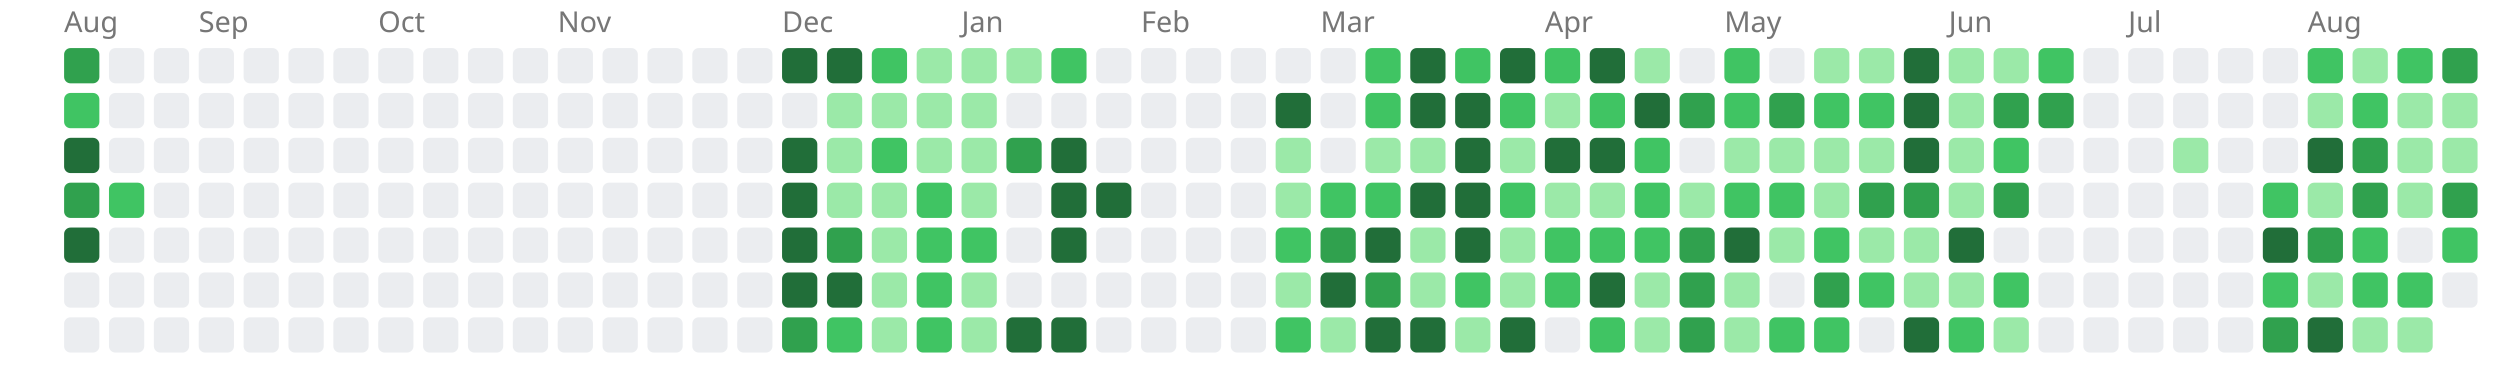
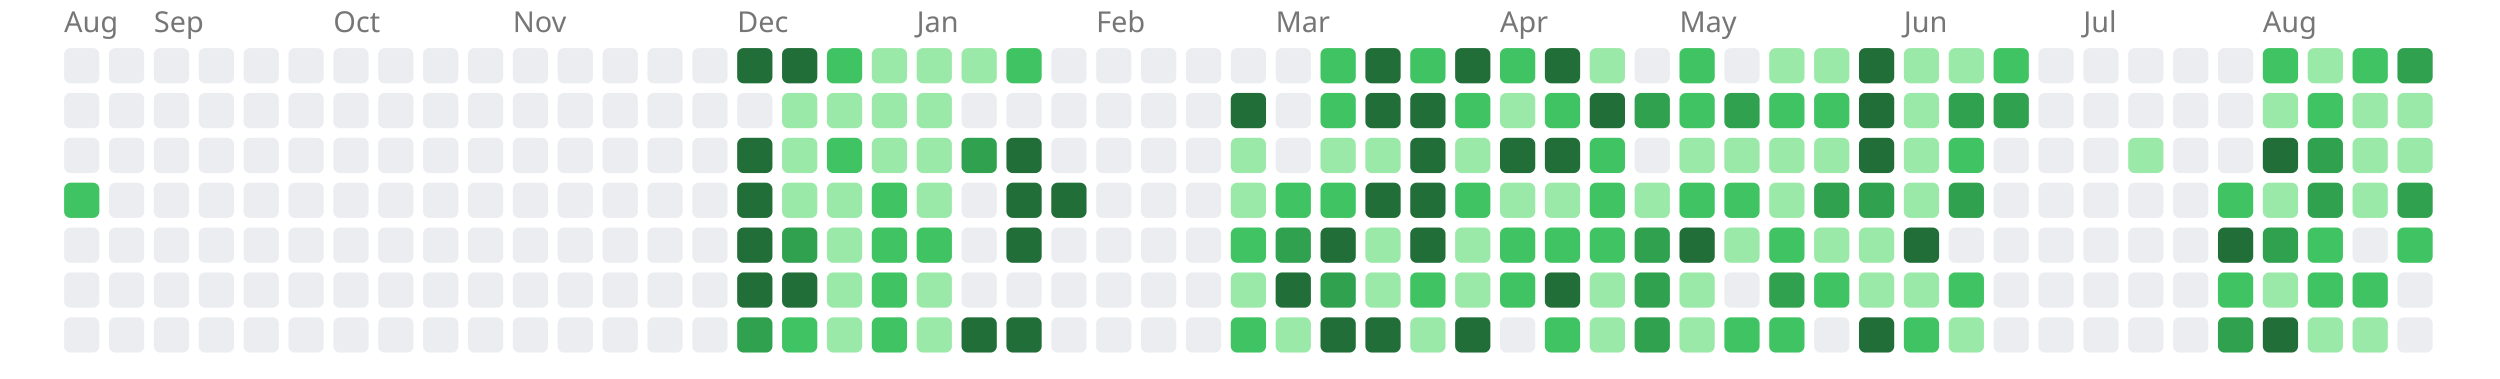
<svg xmlns="http://www.w3.org/2000/svg" width="780" height="118" font-family="sans-serif" font-size="9">
-   <rect x="20" y="15" width="11" height="11" rx="2" fill="#30a14e" />
+   <rect x="20" y="15" width="11" height="11" rx="2" fill="#ebedf0" />
  <text x="20" y="10" fill="#767676">Aug</text>
-   <rect x="20" y="29" width="11" height="11" rx="2" fill="#40c463" />
-   <rect x="20" y="43" width="11" height="11" rx="2" fill="#216e39" />
-   <rect x="20" y="57" width="11" height="11" rx="2" fill="#30a14e" />
-   <rect x="20" y="71" width="11" height="11" rx="2" fill="#216e39" />
+   <rect x="20" y="29" width="11" height="11" rx="2" fill="#ebedf0" />
+   <rect x="20" y="43" width="11" height="11" rx="2" fill="#ebedf0" />
+   <rect x="20" y="57" width="11" height="11" rx="2" fill="#40c463" />
+   <rect x="20" y="71" width="11" height="11" rx="2" fill="#ebedf0" />
  <rect x="20" y="85" width="11" height="11" rx="2" fill="#ebedf0" />
  <rect x="20" y="99" width="11" height="11" rx="2" fill="#ebedf0" />
  <rect x="34" y="15" width="11" height="11" rx="2" fill="#ebedf0" />
  <rect x="34" y="29" width="11" height="11" rx="2" fill="#ebedf0" />
  <rect x="34" y="43" width="11" height="11" rx="2" fill="#ebedf0" />
-   <rect x="34" y="57" width="11" height="11" rx="2" fill="#40c463" />
+   <rect x="34" y="57" width="11" height="11" rx="2" fill="#ebedf0" />
  <rect x="34" y="71" width="11" height="11" rx="2" fill="#ebedf0" />
  <rect x="34" y="85" width="11" height="11" rx="2" fill="#ebedf0" />
  <rect x="34" y="99" width="11" height="11" rx="2" fill="#ebedf0" />
  <rect x="48" y="15" width="11" height="11" rx="2" fill="#ebedf0" />
+   <text x="48" y="10" fill="#767676">Sep</text>
  <rect x="48" y="29" width="11" height="11" rx="2" fill="#ebedf0" />
  <rect x="48" y="43" width="11" height="11" rx="2" fill="#ebedf0" />
  <rect x="48" y="57" width="11" height="11" rx="2" fill="#ebedf0" />
  <rect x="48" y="71" width="11" height="11" rx="2" fill="#ebedf0" />
  <rect x="48" y="85" width="11" height="11" rx="2" fill="#ebedf0" />
  <rect x="48" y="99" width="11" height="11" rx="2" fill="#ebedf0" />
  <rect x="62" y="15" width="11" height="11" rx="2" fill="#ebedf0" />
-   <text x="62" y="10" fill="#767676">Sep</text>
  <rect x="62" y="29" width="11" height="11" rx="2" fill="#ebedf0" />
  <rect x="62" y="43" width="11" height="11" rx="2" fill="#ebedf0" />
  <rect x="62" y="57" width="11" height="11" rx="2" fill="#ebedf0" />
  <rect x="62" y="71" width="11" height="11" rx="2" fill="#ebedf0" />
  <rect x="62" y="85" width="11" height="11" rx="2" fill="#ebedf0" />
  <rect x="62" y="99" width="11" height="11" rx="2" fill="#ebedf0" />
  <rect x="76" y="15" width="11" height="11" rx="2" fill="#ebedf0" />
  <rect x="76" y="29" width="11" height="11" rx="2" fill="#ebedf0" />
  <rect x="76" y="43" width="11" height="11" rx="2" fill="#ebedf0" />
  <rect x="76" y="57" width="11" height="11" rx="2" fill="#ebedf0" />
  <rect x="76" y="71" width="11" height="11" rx="2" fill="#ebedf0" />
  <rect x="76" y="85" width="11" height="11" rx="2" fill="#ebedf0" />
  <rect x="76" y="99" width="11" height="11" rx="2" fill="#ebedf0" />
  <rect x="90" y="15" width="11" height="11" rx="2" fill="#ebedf0" />
  <rect x="90" y="29" width="11" height="11" rx="2" fill="#ebedf0" />
  <rect x="90" y="43" width="11" height="11" rx="2" fill="#ebedf0" />
  <rect x="90" y="57" width="11" height="11" rx="2" fill="#ebedf0" />
  <rect x="90" y="71" width="11" height="11" rx="2" fill="#ebedf0" />
  <rect x="90" y="85" width="11" height="11" rx="2" fill="#ebedf0" />
  <rect x="90" y="99" width="11" height="11" rx="2" fill="#ebedf0" />
  <rect x="104" y="15" width="11" height="11" rx="2" fill="#ebedf0" />
+   <text x="104" y="10" fill="#767676">Oct</text>
  <rect x="104" y="29" width="11" height="11" rx="2" fill="#ebedf0" />
  <rect x="104" y="43" width="11" height="11" rx="2" fill="#ebedf0" />
  <rect x="104" y="57" width="11" height="11" rx="2" fill="#ebedf0" />
  <rect x="104" y="71" width="11" height="11" rx="2" fill="#ebedf0" />
  <rect x="104" y="85" width="11" height="11" rx="2" fill="#ebedf0" />
  <rect x="104" y="99" width="11" height="11" rx="2" fill="#ebedf0" />
  <rect x="118" y="15" width="11" height="11" rx="2" fill="#ebedf0" />
-   <text x="118" y="10" fill="#767676">Oct</text>
  <rect x="118" y="29" width="11" height="11" rx="2" fill="#ebedf0" />
  <rect x="118" y="43" width="11" height="11" rx="2" fill="#ebedf0" />
  <rect x="118" y="57" width="11" height="11" rx="2" fill="#ebedf0" />
  <rect x="118" y="71" width="11" height="11" rx="2" fill="#ebedf0" />
  <rect x="118" y="85" width="11" height="11" rx="2" fill="#ebedf0" />
  <rect x="118" y="99" width="11" height="11" rx="2" fill="#ebedf0" />
  <rect x="132" y="15" width="11" height="11" rx="2" fill="#ebedf0" />
  <rect x="132" y="29" width="11" height="11" rx="2" fill="#ebedf0" />
  <rect x="132" y="43" width="11" height="11" rx="2" fill="#ebedf0" />
  <rect x="132" y="57" width="11" height="11" rx="2" fill="#ebedf0" />
  <rect x="132" y="71" width="11" height="11" rx="2" fill="#ebedf0" />
  <rect x="132" y="85" width="11" height="11" rx="2" fill="#ebedf0" />
  <rect x="132" y="99" width="11" height="11" rx="2" fill="#ebedf0" />
  <rect x="146" y="15" width="11" height="11" rx="2" fill="#ebedf0" />
  <rect x="146" y="29" width="11" height="11" rx="2" fill="#ebedf0" />
  <rect x="146" y="43" width="11" height="11" rx="2" fill="#ebedf0" />
  <rect x="146" y="57" width="11" height="11" rx="2" fill="#ebedf0" />
  <rect x="146" y="71" width="11" height="11" rx="2" fill="#ebedf0" />
  <rect x="146" y="85" width="11" height="11" rx="2" fill="#ebedf0" />
  <rect x="146" y="99" width="11" height="11" rx="2" fill="#ebedf0" />
  <rect x="160" y="15" width="11" height="11" rx="2" fill="#ebedf0" />
+   <text x="160" y="10" fill="#767676">Nov</text>
  <rect x="160" y="29" width="11" height="11" rx="2" fill="#ebedf0" />
  <rect x="160" y="43" width="11" height="11" rx="2" fill="#ebedf0" />
  <rect x="160" y="57" width="11" height="11" rx="2" fill="#ebedf0" />
  <rect x="160" y="71" width="11" height="11" rx="2" fill="#ebedf0" />
  <rect x="160" y="85" width="11" height="11" rx="2" fill="#ebedf0" />
  <rect x="160" y="99" width="11" height="11" rx="2" fill="#ebedf0" />
  <rect x="174" y="15" width="11" height="11" rx="2" fill="#ebedf0" />
-   <text x="174" y="10" fill="#767676">Nov</text>
  <rect x="174" y="29" width="11" height="11" rx="2" fill="#ebedf0" />
  <rect x="174" y="43" width="11" height="11" rx="2" fill="#ebedf0" />
  <rect x="174" y="57" width="11" height="11" rx="2" fill="#ebedf0" />
  <rect x="174" y="71" width="11" height="11" rx="2" fill="#ebedf0" />
  <rect x="174" y="85" width="11" height="11" rx="2" fill="#ebedf0" />
  <rect x="174" y="99" width="11" height="11" rx="2" fill="#ebedf0" />
  <rect x="188" y="15" width="11" height="11" rx="2" fill="#ebedf0" />
  <rect x="188" y="29" width="11" height="11" rx="2" fill="#ebedf0" />
  <rect x="188" y="43" width="11" height="11" rx="2" fill="#ebedf0" />
  <rect x="188" y="57" width="11" height="11" rx="2" fill="#ebedf0" />
  <rect x="188" y="71" width="11" height="11" rx="2" fill="#ebedf0" />
  <rect x="188" y="85" width="11" height="11" rx="2" fill="#ebedf0" />
  <rect x="188" y="99" width="11" height="11" rx="2" fill="#ebedf0" />
  <rect x="202" y="15" width="11" height="11" rx="2" fill="#ebedf0" />
  <rect x="202" y="29" width="11" height="11" rx="2" fill="#ebedf0" />
  <rect x="202" y="43" width="11" height="11" rx="2" fill="#ebedf0" />
  <rect x="202" y="57" width="11" height="11" rx="2" fill="#ebedf0" />
  <rect x="202" y="71" width="11" height="11" rx="2" fill="#ebedf0" />
  <rect x="202" y="85" width="11" height="11" rx="2" fill="#ebedf0" />
  <rect x="202" y="99" width="11" height="11" rx="2" fill="#ebedf0" />
  <rect x="216" y="15" width="11" height="11" rx="2" fill="#ebedf0" />
  <rect x="216" y="29" width="11" height="11" rx="2" fill="#ebedf0" />
  <rect x="216" y="43" width="11" height="11" rx="2" fill="#ebedf0" />
  <rect x="216" y="57" width="11" height="11" rx="2" fill="#ebedf0" />
  <rect x="216" y="71" width="11" height="11" rx="2" fill="#ebedf0" />
  <rect x="216" y="85" width="11" height="11" rx="2" fill="#ebedf0" />
  <rect x="216" y="99" width="11" height="11" rx="2" fill="#ebedf0" />
-   <rect x="230" y="15" width="11" height="11" rx="2" fill="#ebedf0" />
+   <rect x="230" y="15" width="11" height="11" rx="2" fill="#216e39" />
+   <text x="230" y="10" fill="#767676">Dec</text>
  <rect x="230" y="29" width="11" height="11" rx="2" fill="#ebedf0" />
-   <rect x="230" y="43" width="11" height="11" rx="2" fill="#ebedf0" />
-   <rect x="230" y="57" width="11" height="11" rx="2" fill="#ebedf0" />
-   <rect x="230" y="71" width="11" height="11" rx="2" fill="#ebedf0" />
-   <rect x="230" y="85" width="11" height="11" rx="2" fill="#ebedf0" />
-   <rect x="230" y="99" width="11" height="11" rx="2" fill="#ebedf0" />
+   <rect x="230" y="43" width="11" height="11" rx="2" fill="#216e39" />
+   <rect x="230" y="57" width="11" height="11" rx="2" fill="#216e39" />
+   <rect x="230" y="71" width="11" height="11" rx="2" fill="#216e39" />
+   <rect x="230" y="85" width="11" height="11" rx="2" fill="#216e39" />
+   <rect x="230" y="99" width="11" height="11" rx="2" fill="#30a14e" />
  <rect x="244" y="15" width="11" height="11" rx="2" fill="#216e39" />
-   <text x="244" y="10" fill="#767676">Dec</text>
-   <rect x="244" y="29" width="11" height="11" rx="2" fill="#ebedf0" />
-   <rect x="244" y="43" width="11" height="11" rx="2" fill="#216e39" />
-   <rect x="244" y="57" width="11" height="11" rx="2" fill="#216e39" />
-   <rect x="244" y="71" width="11" height="11" rx="2" fill="#216e39" />
+   <rect x="244" y="29" width="11" height="11" rx="2" fill="#9be9a8" />
+   <rect x="244" y="43" width="11" height="11" rx="2" fill="#9be9a8" />
+   <rect x="244" y="57" width="11" height="11" rx="2" fill="#9be9a8" />
+   <rect x="244" y="71" width="11" height="11" rx="2" fill="#30a14e" />
  <rect x="244" y="85" width="11" height="11" rx="2" fill="#216e39" />
-   <rect x="244" y="99" width="11" height="11" rx="2" fill="#30a14e" />
-   <rect x="258" y="15" width="11" height="11" rx="2" fill="#216e39" />
+   <rect x="244" y="99" width="11" height="11" rx="2" fill="#40c463" />
+   <rect x="258" y="15" width="11" height="11" rx="2" fill="#40c463" />
  <rect x="258" y="29" width="11" height="11" rx="2" fill="#9be9a8" />
-   <rect x="258" y="43" width="11" height="11" rx="2" fill="#9be9a8" />
+   <rect x="258" y="43" width="11" height="11" rx="2" fill="#40c463" />
  <rect x="258" y="57" width="11" height="11" rx="2" fill="#9be9a8" />
-   <rect x="258" y="71" width="11" height="11" rx="2" fill="#30a14e" />
-   <rect x="258" y="85" width="11" height="11" rx="2" fill="#216e39" />
-   <rect x="258" y="99" width="11" height="11" rx="2" fill="#40c463" />
-   <rect x="272" y="15" width="11" height="11" rx="2" fill="#40c463" />
+   <rect x="258" y="71" width="11" height="11" rx="2" fill="#9be9a8" />
+   <rect x="258" y="85" width="11" height="11" rx="2" fill="#9be9a8" />
+   <rect x="258" y="99" width="11" height="11" rx="2" fill="#9be9a8" />
+   <rect x="272" y="15" width="11" height="11" rx="2" fill="#9be9a8" />
  <rect x="272" y="29" width="11" height="11" rx="2" fill="#9be9a8" />
-   <rect x="272" y="43" width="11" height="11" rx="2" fill="#40c463" />
-   <rect x="272" y="57" width="11" height="11" rx="2" fill="#9be9a8" />
-   <rect x="272" y="71" width="11" height="11" rx="2" fill="#9be9a8" />
-   <rect x="272" y="85" width="11" height="11" rx="2" fill="#9be9a8" />
-   <rect x="272" y="99" width="11" height="11" rx="2" fill="#9be9a8" />
+   <rect x="272" y="43" width="11" height="11" rx="2" fill="#9be9a8" />
+   <rect x="272" y="57" width="11" height="11" rx="2" fill="#40c463" />
+   <rect x="272" y="71" width="11" height="11" rx="2" fill="#40c463" />
+   <rect x="272" y="85" width="11" height="11" rx="2" fill="#40c463" />
+   <rect x="272" y="99" width="11" height="11" rx="2" fill="#40c463" />
  <rect x="286" y="15" width="11" height="11" rx="2" fill="#9be9a8" />
+   <text x="286" y="10" fill="#767676">Jan</text>
  <rect x="286" y="29" width="11" height="11" rx="2" fill="#9be9a8" />
  <rect x="286" y="43" width="11" height="11" rx="2" fill="#9be9a8" />
-   <rect x="286" y="57" width="11" height="11" rx="2" fill="#40c463" />
+   <rect x="286" y="57" width="11" height="11" rx="2" fill="#9be9a8" />
  <rect x="286" y="71" width="11" height="11" rx="2" fill="#40c463" />
-   <rect x="286" y="85" width="11" height="11" rx="2" fill="#40c463" />
-   <rect x="286" y="99" width="11" height="11" rx="2" fill="#40c463" />
+   <rect x="286" y="85" width="11" height="11" rx="2" fill="#9be9a8" />
+   <rect x="286" y="99" width="11" height="11" rx="2" fill="#9be9a8" />
  <rect x="300" y="15" width="11" height="11" rx="2" fill="#9be9a8" />
-   <text x="300" y="10" fill="#767676">Jan</text>
-   <rect x="300" y="29" width="11" height="11" rx="2" fill="#9be9a8" />
-   <rect x="300" y="43" width="11" height="11" rx="2" fill="#9be9a8" />
-   <rect x="300" y="57" width="11" height="11" rx="2" fill="#9be9a8" />
-   <rect x="300" y="71" width="11" height="11" rx="2" fill="#40c463" />
-   <rect x="300" y="85" width="11" height="11" rx="2" fill="#9be9a8" />
-   <rect x="300" y="99" width="11" height="11" rx="2" fill="#9be9a8" />
-   <rect x="314" y="15" width="11" height="11" rx="2" fill="#9be9a8" />
+   <rect x="300" y="29" width="11" height="11" rx="2" fill="#ebedf0" />
+   <rect x="300" y="43" width="11" height="11" rx="2" fill="#30a14e" />
+   <rect x="300" y="57" width="11" height="11" rx="2" fill="#ebedf0" />
+   <rect x="300" y="71" width="11" height="11" rx="2" fill="#ebedf0" />
+   <rect x="300" y="85" width="11" height="11" rx="2" fill="#ebedf0" />
+   <rect x="300" y="99" width="11" height="11" rx="2" fill="#216e39" />
+   <rect x="314" y="15" width="11" height="11" rx="2" fill="#40c463" />
  <rect x="314" y="29" width="11" height="11" rx="2" fill="#ebedf0" />
-   <rect x="314" y="43" width="11" height="11" rx="2" fill="#30a14e" />
-   <rect x="314" y="57" width="11" height="11" rx="2" fill="#ebedf0" />
-   <rect x="314" y="71" width="11" height="11" rx="2" fill="#ebedf0" />
+   <rect x="314" y="43" width="11" height="11" rx="2" fill="#216e39" />
+   <rect x="314" y="57" width="11" height="11" rx="2" fill="#216e39" />
+   <rect x="314" y="71" width="11" height="11" rx="2" fill="#216e39" />
  <rect x="314" y="85" width="11" height="11" rx="2" fill="#ebedf0" />
  <rect x="314" y="99" width="11" height="11" rx="2" fill="#216e39" />
-   <rect x="328" y="15" width="11" height="11" rx="2" fill="#40c463" />
+   <rect x="328" y="15" width="11" height="11" rx="2" fill="#ebedf0" />
  <rect x="328" y="29" width="11" height="11" rx="2" fill="#ebedf0" />
-   <rect x="328" y="43" width="11" height="11" rx="2" fill="#216e39" />
+   <rect x="328" y="43" width="11" height="11" rx="2" fill="#ebedf0" />
  <rect x="328" y="57" width="11" height="11" rx="2" fill="#216e39" />
-   <rect x="328" y="71" width="11" height="11" rx="2" fill="#216e39" />
+   <rect x="328" y="71" width="11" height="11" rx="2" fill="#ebedf0" />
  <rect x="328" y="85" width="11" height="11" rx="2" fill="#ebedf0" />
-   <rect x="328" y="99" width="11" height="11" rx="2" fill="#216e39" />
+   <rect x="328" y="99" width="11" height="11" rx="2" fill="#ebedf0" />
  <rect x="342" y="15" width="11" height="11" rx="2" fill="#ebedf0" />
+   <text x="342" y="10" fill="#767676">Feb</text>
  <rect x="342" y="29" width="11" height="11" rx="2" fill="#ebedf0" />
  <rect x="342" y="43" width="11" height="11" rx="2" fill="#ebedf0" />
-   <rect x="342" y="57" width="11" height="11" rx="2" fill="#216e39" />
+   <rect x="342" y="57" width="11" height="11" rx="2" fill="#ebedf0" />
  <rect x="342" y="71" width="11" height="11" rx="2" fill="#ebedf0" />
  <rect x="342" y="85" width="11" height="11" rx="2" fill="#ebedf0" />
  <rect x="342" y="99" width="11" height="11" rx="2" fill="#ebedf0" />
  <rect x="356" y="15" width="11" height="11" rx="2" fill="#ebedf0" />
-   <text x="356" y="10" fill="#767676">Feb</text>
  <rect x="356" y="29" width="11" height="11" rx="2" fill="#ebedf0" />
  <rect x="356" y="43" width="11" height="11" rx="2" fill="#ebedf0" />
  <rect x="356" y="57" width="11" height="11" rx="2" fill="#ebedf0" />
  <rect x="356" y="71" width="11" height="11" rx="2" fill="#ebedf0" />
  <rect x="356" y="85" width="11" height="11" rx="2" fill="#ebedf0" />
  <rect x="356" y="99" width="11" height="11" rx="2" fill="#ebedf0" />
  <rect x="370" y="15" width="11" height="11" rx="2" fill="#ebedf0" />
  <rect x="370" y="29" width="11" height="11" rx="2" fill="#ebedf0" />
  <rect x="370" y="43" width="11" height="11" rx="2" fill="#ebedf0" />
  <rect x="370" y="57" width="11" height="11" rx="2" fill="#ebedf0" />
  <rect x="370" y="71" width="11" height="11" rx="2" fill="#ebedf0" />
  <rect x="370" y="85" width="11" height="11" rx="2" fill="#ebedf0" />
  <rect x="370" y="99" width="11" height="11" rx="2" fill="#ebedf0" />
  <rect x="384" y="15" width="11" height="11" rx="2" fill="#ebedf0" />
-   <rect x="384" y="29" width="11" height="11" rx="2" fill="#ebedf0" />
-   <rect x="384" y="43" width="11" height="11" rx="2" fill="#ebedf0" />
-   <rect x="384" y="57" width="11" height="11" rx="2" fill="#ebedf0" />
-   <rect x="384" y="71" width="11" height="11" rx="2" fill="#ebedf0" />
-   <rect x="384" y="85" width="11" height="11" rx="2" fill="#ebedf0" />
-   <rect x="384" y="99" width="11" height="11" rx="2" fill="#ebedf0" />
+   <rect x="384" y="29" width="11" height="11" rx="2" fill="#216e39" />
+   <rect x="384" y="43" width="11" height="11" rx="2" fill="#9be9a8" />
+   <rect x="384" y="57" width="11" height="11" rx="2" fill="#9be9a8" />
+   <rect x="384" y="71" width="11" height="11" rx="2" fill="#40c463" />
+   <rect x="384" y="85" width="11" height="11" rx="2" fill="#9be9a8" />
+   <rect x="384" y="99" width="11" height="11" rx="2" fill="#40c463" />
  <rect x="398" y="15" width="11" height="11" rx="2" fill="#ebedf0" />
-   <rect x="398" y="29" width="11" height="11" rx="2" fill="#216e39" />
-   <rect x="398" y="43" width="11" height="11" rx="2" fill="#9be9a8" />
-   <rect x="398" y="57" width="11" height="11" rx="2" fill="#9be9a8" />
-   <rect x="398" y="71" width="11" height="11" rx="2" fill="#40c463" />
-   <rect x="398" y="85" width="11" height="11" rx="2" fill="#9be9a8" />
-   <rect x="398" y="99" width="11" height="11" rx="2" fill="#40c463" />
-   <rect x="412" y="15" width="11" height="11" rx="2" fill="#ebedf0" />
-   <text x="412" y="10" fill="#767676">Mar</text>
-   <rect x="412" y="29" width="11" height="11" rx="2" fill="#ebedf0" />
-   <rect x="412" y="43" width="11" height="11" rx="2" fill="#ebedf0" />
+   <text x="398" y="10" fill="#767676">Mar</text>
+   <rect x="398" y="29" width="11" height="11" rx="2" fill="#ebedf0" />
+   <rect x="398" y="43" width="11" height="11" rx="2" fill="#ebedf0" />
+   <rect x="398" y="57" width="11" height="11" rx="2" fill="#40c463" />
+   <rect x="398" y="71" width="11" height="11" rx="2" fill="#30a14e" />
+   <rect x="398" y="85" width="11" height="11" rx="2" fill="#216e39" />
+   <rect x="398" y="99" width="11" height="11" rx="2" fill="#9be9a8" />
+   <rect x="412" y="15" width="11" height="11" rx="2" fill="#40c463" />
+   <rect x="412" y="29" width="11" height="11" rx="2" fill="#40c463" />
+   <rect x="412" y="43" width="11" height="11" rx="2" fill="#9be9a8" />
  <rect x="412" y="57" width="11" height="11" rx="2" fill="#40c463" />
-   <rect x="412" y="71" width="11" height="11" rx="2" fill="#30a14e" />
-   <rect x="412" y="85" width="11" height="11" rx="2" fill="#216e39" />
-   <rect x="412" y="99" width="11" height="11" rx="2" fill="#9be9a8" />
-   <rect x="426" y="15" width="11" height="11" rx="2" fill="#40c463" />
-   <rect x="426" y="29" width="11" height="11" rx="2" fill="#40c463" />
+   <rect x="412" y="71" width="11" height="11" rx="2" fill="#216e39" />
+   <rect x="412" y="85" width="11" height="11" rx="2" fill="#30a14e" />
+   <rect x="412" y="99" width="11" height="11" rx="2" fill="#216e39" />
+   <rect x="426" y="15" width="11" height="11" rx="2" fill="#216e39" />
+   <rect x="426" y="29" width="11" height="11" rx="2" fill="#216e39" />
  <rect x="426" y="43" width="11" height="11" rx="2" fill="#9be9a8" />
-   <rect x="426" y="57" width="11" height="11" rx="2" fill="#40c463" />
-   <rect x="426" y="71" width="11" height="11" rx="2" fill="#216e39" />
-   <rect x="426" y="85" width="11" height="11" rx="2" fill="#30a14e" />
+   <rect x="426" y="57" width="11" height="11" rx="2" fill="#216e39" />
+   <rect x="426" y="71" width="11" height="11" rx="2" fill="#9be9a8" />
+   <rect x="426" y="85" width="11" height="11" rx="2" fill="#9be9a8" />
  <rect x="426" y="99" width="11" height="11" rx="2" fill="#216e39" />
-   <rect x="440" y="15" width="11" height="11" rx="2" fill="#216e39" />
+   <rect x="440" y="15" width="11" height="11" rx="2" fill="#40c463" />
  <rect x="440" y="29" width="11" height="11" rx="2" fill="#216e39" />
-   <rect x="440" y="43" width="11" height="11" rx="2" fill="#9be9a8" />
+   <rect x="440" y="43" width="11" height="11" rx="2" fill="#216e39" />
  <rect x="440" y="57" width="11" height="11" rx="2" fill="#216e39" />
-   <rect x="440" y="71" width="11" height="11" rx="2" fill="#9be9a8" />
-   <rect x="440" y="85" width="11" height="11" rx="2" fill="#9be9a8" />
-   <rect x="440" y="99" width="11" height="11" rx="2" fill="#216e39" />
-   <rect x="454" y="15" width="11" height="11" rx="2" fill="#40c463" />
-   <rect x="454" y="29" width="11" height="11" rx="2" fill="#216e39" />
-   <rect x="454" y="43" width="11" height="11" rx="2" fill="#216e39" />
-   <rect x="454" y="57" width="11" height="11" rx="2" fill="#216e39" />
-   <rect x="454" y="71" width="11" height="11" rx="2" fill="#216e39" />
-   <rect x="454" y="85" width="11" height="11" rx="2" fill="#40c463" />
-   <rect x="454" y="99" width="11" height="11" rx="2" fill="#9be9a8" />
-   <rect x="468" y="15" width="11" height="11" rx="2" fill="#216e39" />
-   <rect x="468" y="29" width="11" height="11" rx="2" fill="#40c463" />
-   <rect x="468" y="43" width="11" height="11" rx="2" fill="#9be9a8" />
-   <rect x="468" y="57" width="11" height="11" rx="2" fill="#40c463" />
-   <rect x="468" y="71" width="11" height="11" rx="2" fill="#9be9a8" />
-   <rect x="468" y="85" width="11" height="11" rx="2" fill="#9be9a8" />
-   <rect x="468" y="99" width="11" height="11" rx="2" fill="#216e39" />
-   <rect x="482" y="15" width="11" height="11" rx="2" fill="#40c463" />
-   <text x="482" y="10" fill="#767676">Apr</text>
-   <rect x="482" y="29" width="11" height="11" rx="2" fill="#9be9a8" />
+   <rect x="440" y="71" width="11" height="11" rx="2" fill="#216e39" />
+   <rect x="440" y="85" width="11" height="11" rx="2" fill="#40c463" />
+   <rect x="440" y="99" width="11" height="11" rx="2" fill="#9be9a8" />
+   <rect x="454" y="15" width="11" height="11" rx="2" fill="#216e39" />
+   <rect x="454" y="29" width="11" height="11" rx="2" fill="#40c463" />
+   <rect x="454" y="43" width="11" height="11" rx="2" fill="#9be9a8" />
+   <rect x="454" y="57" width="11" height="11" rx="2" fill="#40c463" />
+   <rect x="454" y="71" width="11" height="11" rx="2" fill="#9be9a8" />
+   <rect x="454" y="85" width="11" height="11" rx="2" fill="#9be9a8" />
+   <rect x="454" y="99" width="11" height="11" rx="2" fill="#216e39" />
+   <rect x="468" y="15" width="11" height="11" rx="2" fill="#40c463" />
+   <text x="468" y="10" fill="#767676">Apr</text>
+   <rect x="468" y="29" width="11" height="11" rx="2" fill="#9be9a8" />
+   <rect x="468" y="43" width="11" height="11" rx="2" fill="#216e39" />
+   <rect x="468" y="57" width="11" height="11" rx="2" fill="#9be9a8" />
+   <rect x="468" y="71" width="11" height="11" rx="2" fill="#40c463" />
+   <rect x="468" y="85" width="11" height="11" rx="2" fill="#40c463" />
+   <rect x="468" y="99" width="11" height="11" rx="2" fill="#ebedf0" />
+   <rect x="482" y="15" width="11" height="11" rx="2" fill="#216e39" />
+   <rect x="482" y="29" width="11" height="11" rx="2" fill="#40c463" />
  <rect x="482" y="43" width="11" height="11" rx="2" fill="#216e39" />
  <rect x="482" y="57" width="11" height="11" rx="2" fill="#9be9a8" />
  <rect x="482" y="71" width="11" height="11" rx="2" fill="#40c463" />
-   <rect x="482" y="85" width="11" height="11" rx="2" fill="#40c463" />
-   <rect x="482" y="99" width="11" height="11" rx="2" fill="#ebedf0" />
-   <rect x="496" y="15" width="11" height="11" rx="2" fill="#216e39" />
-   <rect x="496" y="29" width="11" height="11" rx="2" fill="#40c463" />
-   <rect x="496" y="43" width="11" height="11" rx="2" fill="#216e39" />
-   <rect x="496" y="57" width="11" height="11" rx="2" fill="#9be9a8" />
+   <rect x="482" y="85" width="11" height="11" rx="2" fill="#216e39" />
+   <rect x="482" y="99" width="11" height="11" rx="2" fill="#40c463" />
+   <rect x="496" y="15" width="11" height="11" rx="2" fill="#9be9a8" />
+   <rect x="496" y="29" width="11" height="11" rx="2" fill="#216e39" />
+   <rect x="496" y="43" width="11" height="11" rx="2" fill="#40c463" />
+   <rect x="496" y="57" width="11" height="11" rx="2" fill="#40c463" />
  <rect x="496" y="71" width="11" height="11" rx="2" fill="#40c463" />
-   <rect x="496" y="85" width="11" height="11" rx="2" fill="#216e39" />
-   <rect x="496" y="99" width="11" height="11" rx="2" fill="#40c463" />
-   <rect x="510" y="15" width="11" height="11" rx="2" fill="#9be9a8" />
-   <rect x="510" y="29" width="11" height="11" rx="2" fill="#216e39" />
-   <rect x="510" y="43" width="11" height="11" rx="2" fill="#40c463" />
-   <rect x="510" y="57" width="11" height="11" rx="2" fill="#40c463" />
-   <rect x="510" y="71" width="11" height="11" rx="2" fill="#40c463" />
-   <rect x="510" y="85" width="11" height="11" rx="2" fill="#9be9a8" />
-   <rect x="510" y="99" width="11" height="11" rx="2" fill="#9be9a8" />
-   <rect x="524" y="15" width="11" height="11" rx="2" fill="#ebedf0" />
-   <rect x="524" y="29" width="11" height="11" rx="2" fill="#30a14e" />
-   <rect x="524" y="43" width="11" height="11" rx="2" fill="#ebedf0" />
-   <rect x="524" y="57" width="11" height="11" rx="2" fill="#9be9a8" />
-   <rect x="524" y="71" width="11" height="11" rx="2" fill="#30a14e" />
-   <rect x="524" y="85" width="11" height="11" rx="2" fill="#30a14e" />
-   <rect x="524" y="99" width="11" height="11" rx="2" fill="#30a14e" />
-   <rect x="538" y="15" width="11" height="11" rx="2" fill="#40c463" />
-   <text x="538" y="10" fill="#767676">May</text>
-   <rect x="538" y="29" width="11" height="11" rx="2" fill="#40c463" />
+   <rect x="496" y="85" width="11" height="11" rx="2" fill="#9be9a8" />
+   <rect x="496" y="99" width="11" height="11" rx="2" fill="#9be9a8" />
+   <rect x="510" y="15" width="11" height="11" rx="2" fill="#ebedf0" />
+   <rect x="510" y="29" width="11" height="11" rx="2" fill="#30a14e" />
+   <rect x="510" y="43" width="11" height="11" rx="2" fill="#ebedf0" />
+   <rect x="510" y="57" width="11" height="11" rx="2" fill="#9be9a8" />
+   <rect x="510" y="71" width="11" height="11" rx="2" fill="#30a14e" />
+   <rect x="510" y="85" width="11" height="11" rx="2" fill="#30a14e" />
+   <rect x="510" y="99" width="11" height="11" rx="2" fill="#30a14e" />
+   <rect x="524" y="15" width="11" height="11" rx="2" fill="#40c463" />
+   <text x="524" y="10" fill="#767676">May</text>
+   <rect x="524" y="29" width="11" height="11" rx="2" fill="#40c463" />
+   <rect x="524" y="43" width="11" height="11" rx="2" fill="#9be9a8" />
+   <rect x="524" y="57" width="11" height="11" rx="2" fill="#40c463" />
+   <rect x="524" y="71" width="11" height="11" rx="2" fill="#216e39" />
+   <rect x="524" y="85" width="11" height="11" rx="2" fill="#9be9a8" />
+   <rect x="524" y="99" width="11" height="11" rx="2" fill="#9be9a8" />
+   <rect x="538" y="15" width="11" height="11" rx="2" fill="#ebedf0" />
+   <rect x="538" y="29" width="11" height="11" rx="2" fill="#30a14e" />
  <rect x="538" y="43" width="11" height="11" rx="2" fill="#9be9a8" />
  <rect x="538" y="57" width="11" height="11" rx="2" fill="#40c463" />
-   <rect x="538" y="71" width="11" height="11" rx="2" fill="#216e39" />
-   <rect x="538" y="85" width="11" height="11" rx="2" fill="#9be9a8" />
-   <rect x="538" y="99" width="11" height="11" rx="2" fill="#9be9a8" />
-   <rect x="552" y="15" width="11" height="11" rx="2" fill="#ebedf0" />
-   <rect x="552" y="29" width="11" height="11" rx="2" fill="#30a14e" />
+   <rect x="538" y="71" width="11" height="11" rx="2" fill="#9be9a8" />
+   <rect x="538" y="85" width="11" height="11" rx="2" fill="#ebedf0" />
+   <rect x="538" y="99" width="11" height="11" rx="2" fill="#40c463" />
+   <rect x="552" y="15" width="11" height="11" rx="2" fill="#9be9a8" />
+   <rect x="552" y="29" width="11" height="11" rx="2" fill="#40c463" />
  <rect x="552" y="43" width="11" height="11" rx="2" fill="#9be9a8" />
-   <rect x="552" y="57" width="11" height="11" rx="2" fill="#40c463" />
-   <rect x="552" y="71" width="11" height="11" rx="2" fill="#9be9a8" />
-   <rect x="552" y="85" width="11" height="11" rx="2" fill="#ebedf0" />
+   <rect x="552" y="57" width="11" height="11" rx="2" fill="#9be9a8" />
+   <rect x="552" y="71" width="11" height="11" rx="2" fill="#40c463" />
+   <rect x="552" y="85" width="11" height="11" rx="2" fill="#30a14e" />
  <rect x="552" y="99" width="11" height="11" rx="2" fill="#40c463" />
  <rect x="566" y="15" width="11" height="11" rx="2" fill="#9be9a8" />
  <rect x="566" y="29" width="11" height="11" rx="2" fill="#40c463" />
  <rect x="566" y="43" width="11" height="11" rx="2" fill="#9be9a8" />
-   <rect x="566" y="57" width="11" height="11" rx="2" fill="#9be9a8" />
-   <rect x="566" y="71" width="11" height="11" rx="2" fill="#40c463" />
-   <rect x="566" y="85" width="11" height="11" rx="2" fill="#30a14e" />
-   <rect x="566" y="99" width="11" height="11" rx="2" fill="#40c463" />
-   <rect x="580" y="15" width="11" height="11" rx="2" fill="#9be9a8" />
-   <rect x="580" y="29" width="11" height="11" rx="2" fill="#40c463" />
-   <rect x="580" y="43" width="11" height="11" rx="2" fill="#9be9a8" />
+   <rect x="566" y="57" width="11" height="11" rx="2" fill="#30a14e" />
+   <rect x="566" y="71" width="11" height="11" rx="2" fill="#9be9a8" />
+   <rect x="566" y="85" width="11" height="11" rx="2" fill="#40c463" />
+   <rect x="566" y="99" width="11" height="11" rx="2" fill="#ebedf0" />
+   <rect x="580" y="15" width="11" height="11" rx="2" fill="#216e39" />
+   <rect x="580" y="29" width="11" height="11" rx="2" fill="#216e39" />
+   <rect x="580" y="43" width="11" height="11" rx="2" fill="#216e39" />
  <rect x="580" y="57" width="11" height="11" rx="2" fill="#30a14e" />
  <rect x="580" y="71" width="11" height="11" rx="2" fill="#9be9a8" />
-   <rect x="580" y="85" width="11" height="11" rx="2" fill="#40c463" />
-   <rect x="580" y="99" width="11" height="11" rx="2" fill="#ebedf0" />
-   <rect x="594" y="15" width="11" height="11" rx="2" fill="#216e39" />
-   <rect x="594" y="29" width="11" height="11" rx="2" fill="#216e39" />
-   <rect x="594" y="43" width="11" height="11" rx="2" fill="#216e39" />
-   <rect x="594" y="57" width="11" height="11" rx="2" fill="#30a14e" />
-   <rect x="594" y="71" width="11" height="11" rx="2" fill="#9be9a8" />
+   <rect x="580" y="85" width="11" height="11" rx="2" fill="#9be9a8" />
+   <rect x="580" y="99" width="11" height="11" rx="2" fill="#216e39" />
+   <rect x="594" y="15" width="11" height="11" rx="2" fill="#9be9a8" />
+   <text x="594" y="10" fill="#767676">Jun</text>
+   <rect x="594" y="29" width="11" height="11" rx="2" fill="#9be9a8" />
+   <rect x="594" y="43" width="11" height="11" rx="2" fill="#9be9a8" />
+   <rect x="594" y="57" width="11" height="11" rx="2" fill="#9be9a8" />
+   <rect x="594" y="71" width="11" height="11" rx="2" fill="#216e39" />
  <rect x="594" y="85" width="11" height="11" rx="2" fill="#9be9a8" />
-   <rect x="594" y="99" width="11" height="11" rx="2" fill="#216e39" />
+   <rect x="594" y="99" width="11" height="11" rx="2" fill="#40c463" />
  <rect x="608" y="15" width="11" height="11" rx="2" fill="#9be9a8" />
-   <text x="608" y="10" fill="#767676">Jun</text>
-   <rect x="608" y="29" width="11" height="11" rx="2" fill="#9be9a8" />
-   <rect x="608" y="43" width="11" height="11" rx="2" fill="#9be9a8" />
-   <rect x="608" y="57" width="11" height="11" rx="2" fill="#9be9a8" />
-   <rect x="608" y="71" width="11" height="11" rx="2" fill="#216e39" />
-   <rect x="608" y="85" width="11" height="11" rx="2" fill="#9be9a8" />
-   <rect x="608" y="99" width="11" height="11" rx="2" fill="#40c463" />
-   <rect x="622" y="15" width="11" height="11" rx="2" fill="#9be9a8" />
+   <rect x="608" y="29" width="11" height="11" rx="2" fill="#30a14e" />
+   <rect x="608" y="43" width="11" height="11" rx="2" fill="#40c463" />
+   <rect x="608" y="57" width="11" height="11" rx="2" fill="#30a14e" />
+   <rect x="608" y="71" width="11" height="11" rx="2" fill="#ebedf0" />
+   <rect x="608" y="85" width="11" height="11" rx="2" fill="#40c463" />
+   <rect x="608" y="99" width="11" height="11" rx="2" fill="#9be9a8" />
+   <rect x="622" y="15" width="11" height="11" rx="2" fill="#40c463" />
  <rect x="622" y="29" width="11" height="11" rx="2" fill="#30a14e" />
-   <rect x="622" y="43" width="11" height="11" rx="2" fill="#40c463" />
-   <rect x="622" y="57" width="11" height="11" rx="2" fill="#30a14e" />
+   <rect x="622" y="43" width="11" height="11" rx="2" fill="#ebedf0" />
+   <rect x="622" y="57" width="11" height="11" rx="2" fill="#ebedf0" />
  <rect x="622" y="71" width="11" height="11" rx="2" fill="#ebedf0" />
-   <rect x="622" y="85" width="11" height="11" rx="2" fill="#40c463" />
-   <rect x="622" y="99" width="11" height="11" rx="2" fill="#9be9a8" />
-   <rect x="636" y="15" width="11" height="11" rx="2" fill="#40c463" />
-   <rect x="636" y="29" width="11" height="11" rx="2" fill="#30a14e" />
+   <rect x="622" y="85" width="11" height="11" rx="2" fill="#ebedf0" />
+   <rect x="622" y="99" width="11" height="11" rx="2" fill="#ebedf0" />
+   <rect x="636" y="15" width="11" height="11" rx="2" fill="#ebedf0" />
+   <rect x="636" y="29" width="11" height="11" rx="2" fill="#ebedf0" />
  <rect x="636" y="43" width="11" height="11" rx="2" fill="#ebedf0" />
  <rect x="636" y="57" width="11" height="11" rx="2" fill="#ebedf0" />
  <rect x="636" y="71" width="11" height="11" rx="2" fill="#ebedf0" />
  <rect x="636" y="85" width="11" height="11" rx="2" fill="#ebedf0" />
  <rect x="636" y="99" width="11" height="11" rx="2" fill="#ebedf0" />
  <rect x="650" y="15" width="11" height="11" rx="2" fill="#ebedf0" />
+   <text x="650" y="10" fill="#767676">Jul</text>
  <rect x="650" y="29" width="11" height="11" rx="2" fill="#ebedf0" />
  <rect x="650" y="43" width="11" height="11" rx="2" fill="#ebedf0" />
  <rect x="650" y="57" width="11" height="11" rx="2" fill="#ebedf0" />
  <rect x="650" y="71" width="11" height="11" rx="2" fill="#ebedf0" />
  <rect x="650" y="85" width="11" height="11" rx="2" fill="#ebedf0" />
  <rect x="650" y="99" width="11" height="11" rx="2" fill="#ebedf0" />
  <rect x="664" y="15" width="11" height="11" rx="2" fill="#ebedf0" />
-   <text x="664" y="10" fill="#767676">Jul</text>
  <rect x="664" y="29" width="11" height="11" rx="2" fill="#ebedf0" />
-   <rect x="664" y="43" width="11" height="11" rx="2" fill="#ebedf0" />
+   <rect x="664" y="43" width="11" height="11" rx="2" fill="#9be9a8" />
  <rect x="664" y="57" width="11" height="11" rx="2" fill="#ebedf0" />
  <rect x="664" y="71" width="11" height="11" rx="2" fill="#ebedf0" />
  <rect x="664" y="85" width="11" height="11" rx="2" fill="#ebedf0" />
  <rect x="664" y="99" width="11" height="11" rx="2" fill="#ebedf0" />
  <rect x="678" y="15" width="11" height="11" rx="2" fill="#ebedf0" />
  <rect x="678" y="29" width="11" height="11" rx="2" fill="#ebedf0" />
-   <rect x="678" y="43" width="11" height="11" rx="2" fill="#9be9a8" />
+   <rect x="678" y="43" width="11" height="11" rx="2" fill="#ebedf0" />
  <rect x="678" y="57" width="11" height="11" rx="2" fill="#ebedf0" />
  <rect x="678" y="71" width="11" height="11" rx="2" fill="#ebedf0" />
  <rect x="678" y="85" width="11" height="11" rx="2" fill="#ebedf0" />
  <rect x="678" y="99" width="11" height="11" rx="2" fill="#ebedf0" />
  <rect x="692" y="15" width="11" height="11" rx="2" fill="#ebedf0" />
  <rect x="692" y="29" width="11" height="11" rx="2" fill="#ebedf0" />
  <rect x="692" y="43" width="11" height="11" rx="2" fill="#ebedf0" />
-   <rect x="692" y="57" width="11" height="11" rx="2" fill="#ebedf0" />
-   <rect x="692" y="71" width="11" height="11" rx="2" fill="#ebedf0" />
-   <rect x="692" y="85" width="11" height="11" rx="2" fill="#ebedf0" />
-   <rect x="692" y="99" width="11" height="11" rx="2" fill="#ebedf0" />
-   <rect x="706" y="15" width="11" height="11" rx="2" fill="#ebedf0" />
-   <rect x="706" y="29" width="11" height="11" rx="2" fill="#ebedf0" />
-   <rect x="706" y="43" width="11" height="11" rx="2" fill="#ebedf0" />
-   <rect x="706" y="57" width="11" height="11" rx="2" fill="#40c463" />
-   <rect x="706" y="71" width="11" height="11" rx="2" fill="#216e39" />
-   <rect x="706" y="85" width="11" height="11" rx="2" fill="#40c463" />
-   <rect x="706" y="99" width="11" height="11" rx="2" fill="#30a14e" />
-   <rect x="720" y="15" width="11" height="11" rx="2" fill="#40c463" />
-   <text x="720" y="10" fill="#767676">Aug</text>
-   <rect x="720" y="29" width="11" height="11" rx="2" fill="#9be9a8" />
-   <rect x="720" y="43" width="11" height="11" rx="2" fill="#216e39" />
-   <rect x="720" y="57" width="11" height="11" rx="2" fill="#9be9a8" />
-   <rect x="720" y="71" width="11" height="11" rx="2" fill="#30a14e" />
-   <rect x="720" y="85" width="11" height="11" rx="2" fill="#9be9a8" />
-   <rect x="720" y="99" width="11" height="11" rx="2" fill="#216e39" />
-   <rect x="734" y="15" width="11" height="11" rx="2" fill="#9be9a8" />
-   <rect x="734" y="29" width="11" height="11" rx="2" fill="#40c463" />
-   <rect x="734" y="43" width="11" height="11" rx="2" fill="#30a14e" />
-   <rect x="734" y="57" width="11" height="11" rx="2" fill="#30a14e" />
-   <rect x="734" y="71" width="11" height="11" rx="2" fill="#40c463" />
+   <rect x="692" y="57" width="11" height="11" rx="2" fill="#40c463" />
+   <rect x="692" y="71" width="11" height="11" rx="2" fill="#216e39" />
+   <rect x="692" y="85" width="11" height="11" rx="2" fill="#40c463" />
+   <rect x="692" y="99" width="11" height="11" rx="2" fill="#30a14e" />
+   <rect x="706" y="15" width="11" height="11" rx="2" fill="#40c463" />
+   <text x="706" y="10" fill="#767676">Aug</text>
+   <rect x="706" y="29" width="11" height="11" rx="2" fill="#9be9a8" />
+   <rect x="706" y="43" width="11" height="11" rx="2" fill="#216e39" />
+   <rect x="706" y="57" width="11" height="11" rx="2" fill="#9be9a8" />
+   <rect x="706" y="71" width="11" height="11" rx="2" fill="#30a14e" />
+   <rect x="706" y="85" width="11" height="11" rx="2" fill="#9be9a8" />
+   <rect x="706" y="99" width="11" height="11" rx="2" fill="#216e39" />
+   <rect x="720" y="15" width="11" height="11" rx="2" fill="#9be9a8" />
+   <rect x="720" y="29" width="11" height="11" rx="2" fill="#40c463" />
+   <rect x="720" y="43" width="11" height="11" rx="2" fill="#30a14e" />
+   <rect x="720" y="57" width="11" height="11" rx="2" fill="#30a14e" />
+   <rect x="720" y="71" width="11" height="11" rx="2" fill="#40c463" />
+   <rect x="720" y="85" width="11" height="11" rx="2" fill="#40c463" />
+   <rect x="720" y="99" width="11" height="11" rx="2" fill="#9be9a8" />
+   <rect x="734" y="15" width="11" height="11" rx="2" fill="#40c463" />
+   <rect x="734" y="29" width="11" height="11" rx="2" fill="#9be9a8" />
+   <rect x="734" y="43" width="11" height="11" rx="2" fill="#9be9a8" />
+   <rect x="734" y="57" width="11" height="11" rx="2" fill="#9be9a8" />
+   <rect x="734" y="71" width="11" height="11" rx="2" fill="#ebedf0" />
  <rect x="734" y="85" width="11" height="11" rx="2" fill="#40c463" />
  <rect x="734" y="99" width="11" height="11" rx="2" fill="#9be9a8" />
-   <rect x="748" y="15" width="11" height="11" rx="2" fill="#40c463" />
+   <rect x="748" y="15" width="11" height="11" rx="2" fill="#30a14e" />
  <rect x="748" y="29" width="11" height="11" rx="2" fill="#9be9a8" />
  <rect x="748" y="43" width="11" height="11" rx="2" fill="#9be9a8" />
-   <rect x="748" y="57" width="11" height="11" rx="2" fill="#9be9a8" />
-   <rect x="748" y="71" width="11" height="11" rx="2" fill="#ebedf0" />
-   <rect x="748" y="85" width="11" height="11" rx="2" fill="#40c463" />
-   <rect x="748" y="99" width="11" height="11" rx="2" fill="#9be9a8" />
-   <rect x="762" y="15" width="11" height="11" rx="2" fill="#30a14e" />
-   <rect x="762" y="29" width="11" height="11" rx="2" fill="#9be9a8" />
-   <rect x="762" y="43" width="11" height="11" rx="2" fill="#9be9a8" />
-   <rect x="762" y="57" width="11" height="11" rx="2" fill="#30a14e" />
-   <rect x="762" y="71" width="11" height="11" rx="2" fill="#40c463" />
-   <rect x="762" y="85" width="11" height="11" rx="2" fill="#ebedf0" />
+   <rect x="748" y="57" width="11" height="11" rx="2" fill="#30a14e" />
+   <rect x="748" y="71" width="11" height="11" rx="2" fill="#40c463" />
+   <rect x="748" y="85" width="11" height="11" rx="2" fill="#ebedf0" />
+   <rect x="748" y="99" width="11" height="11" rx="2" fill="#ebedf0" />
</svg>
